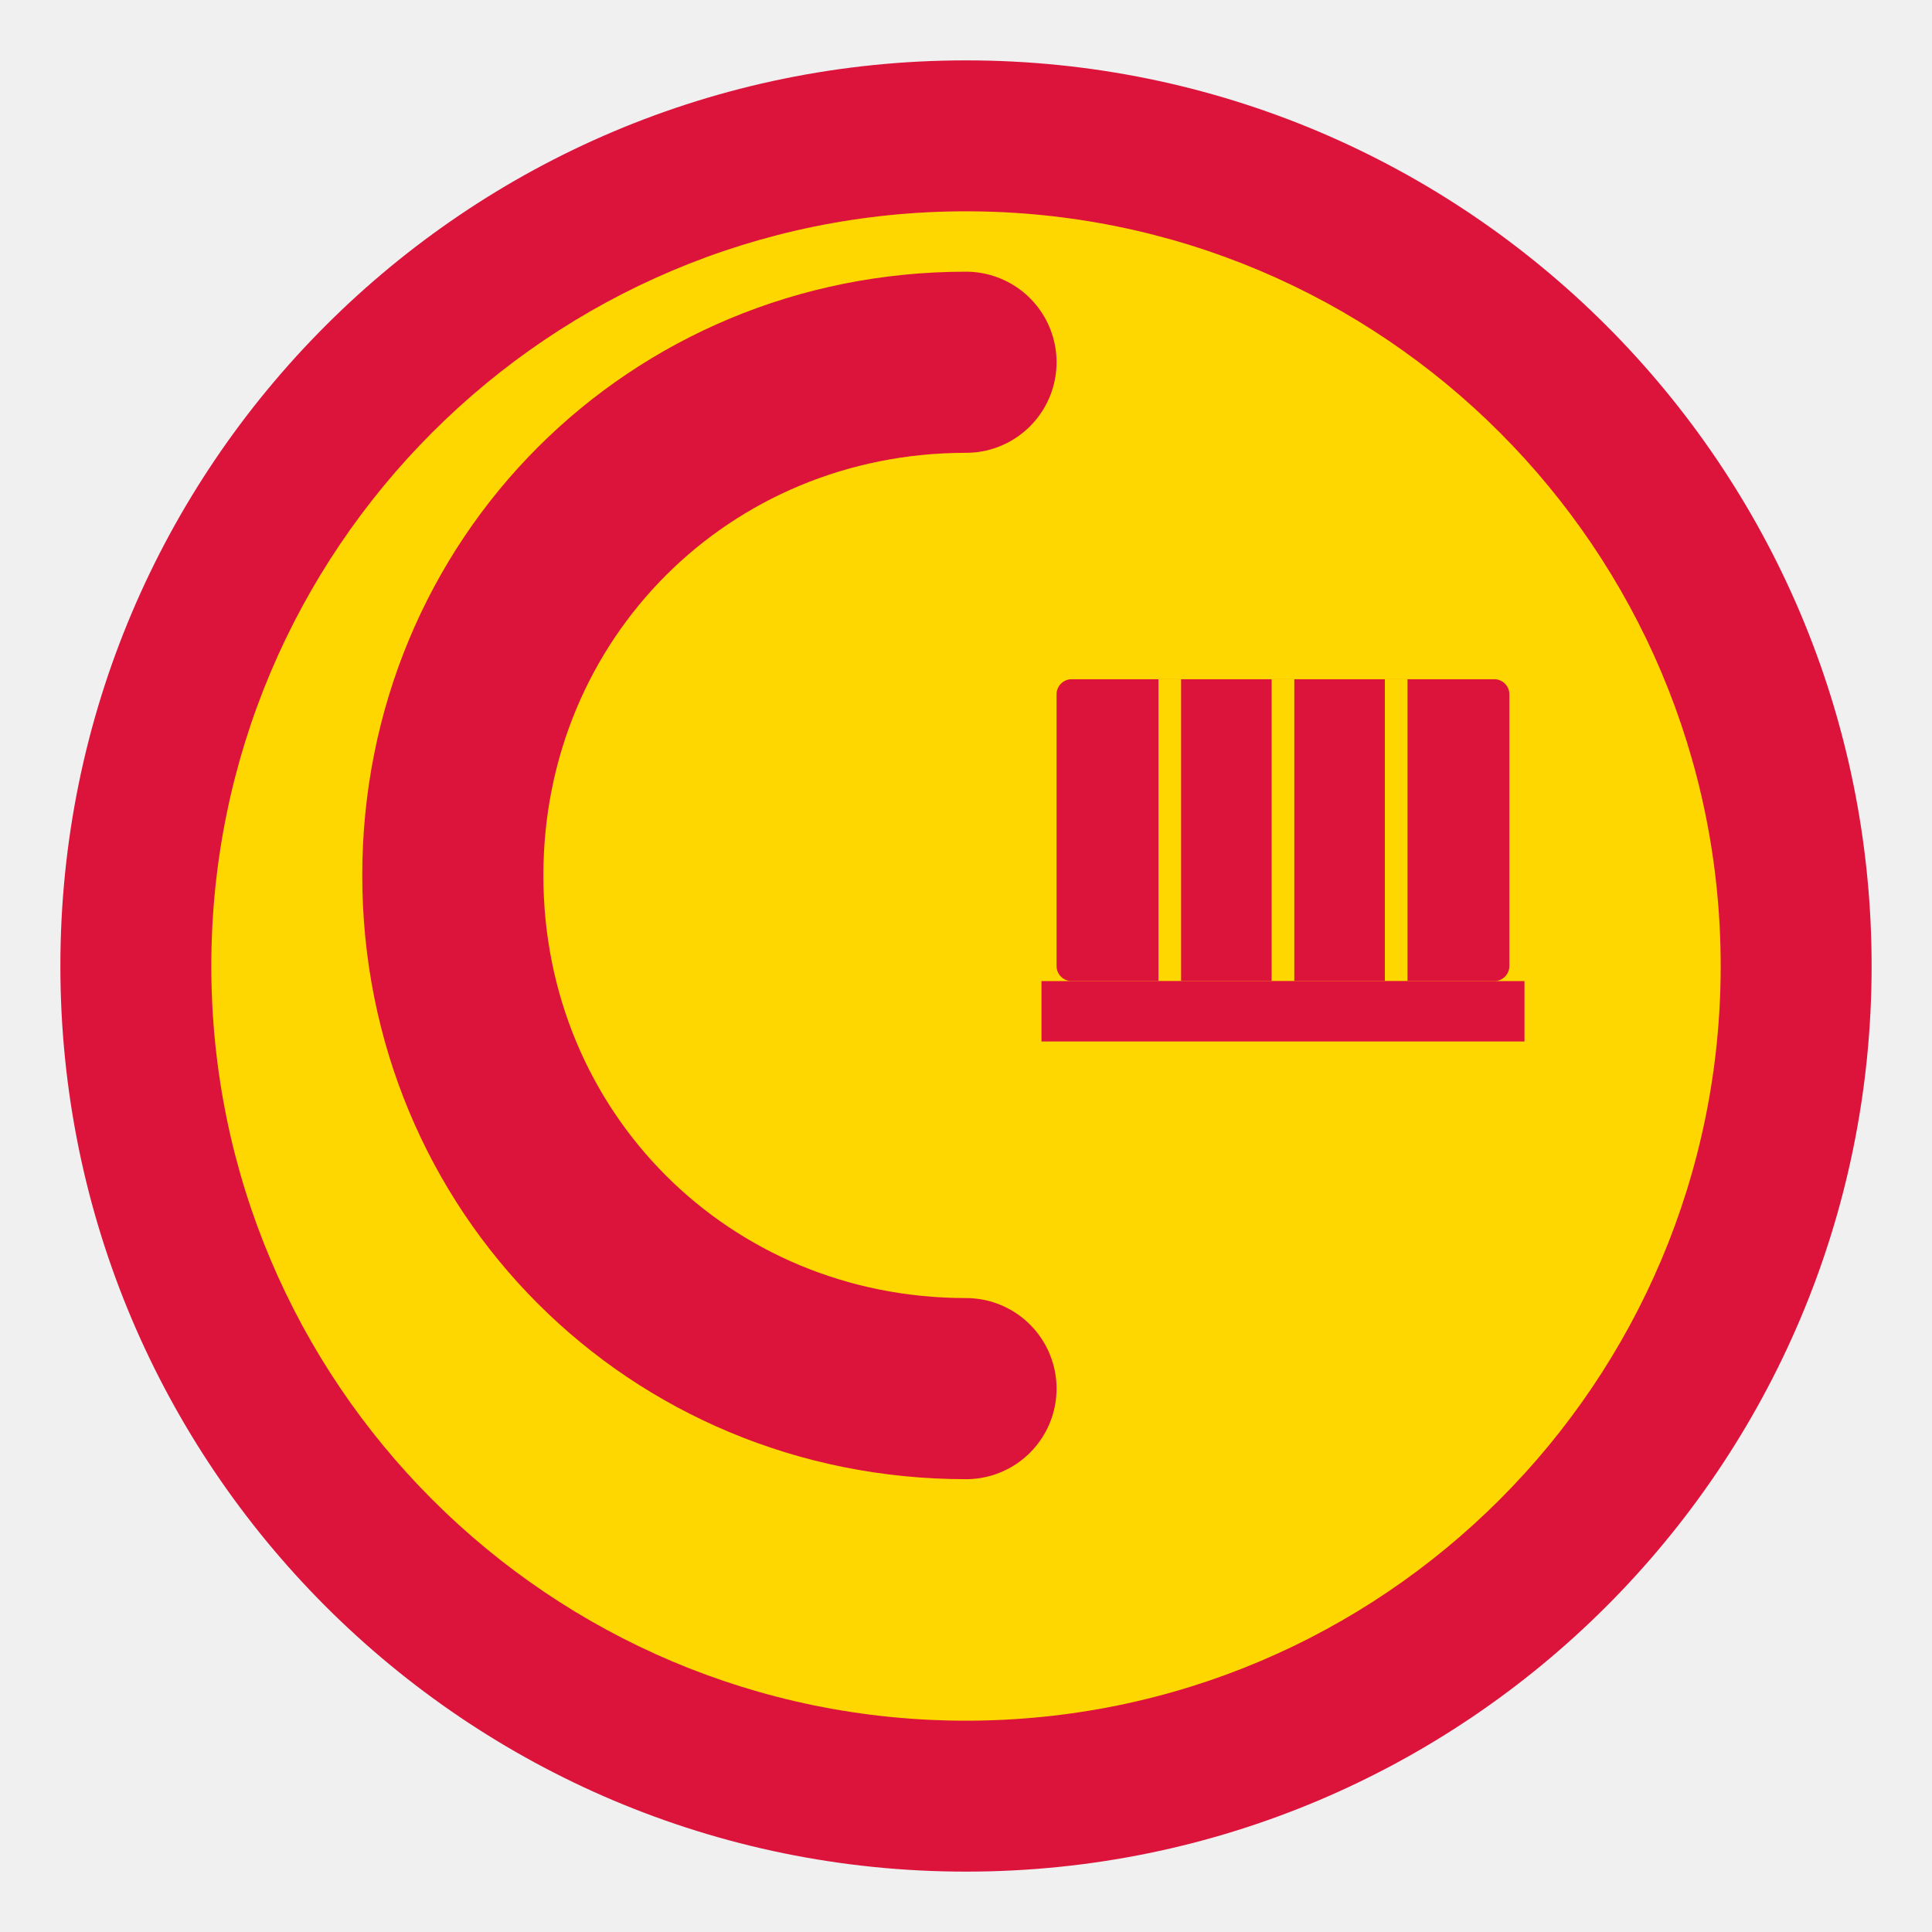
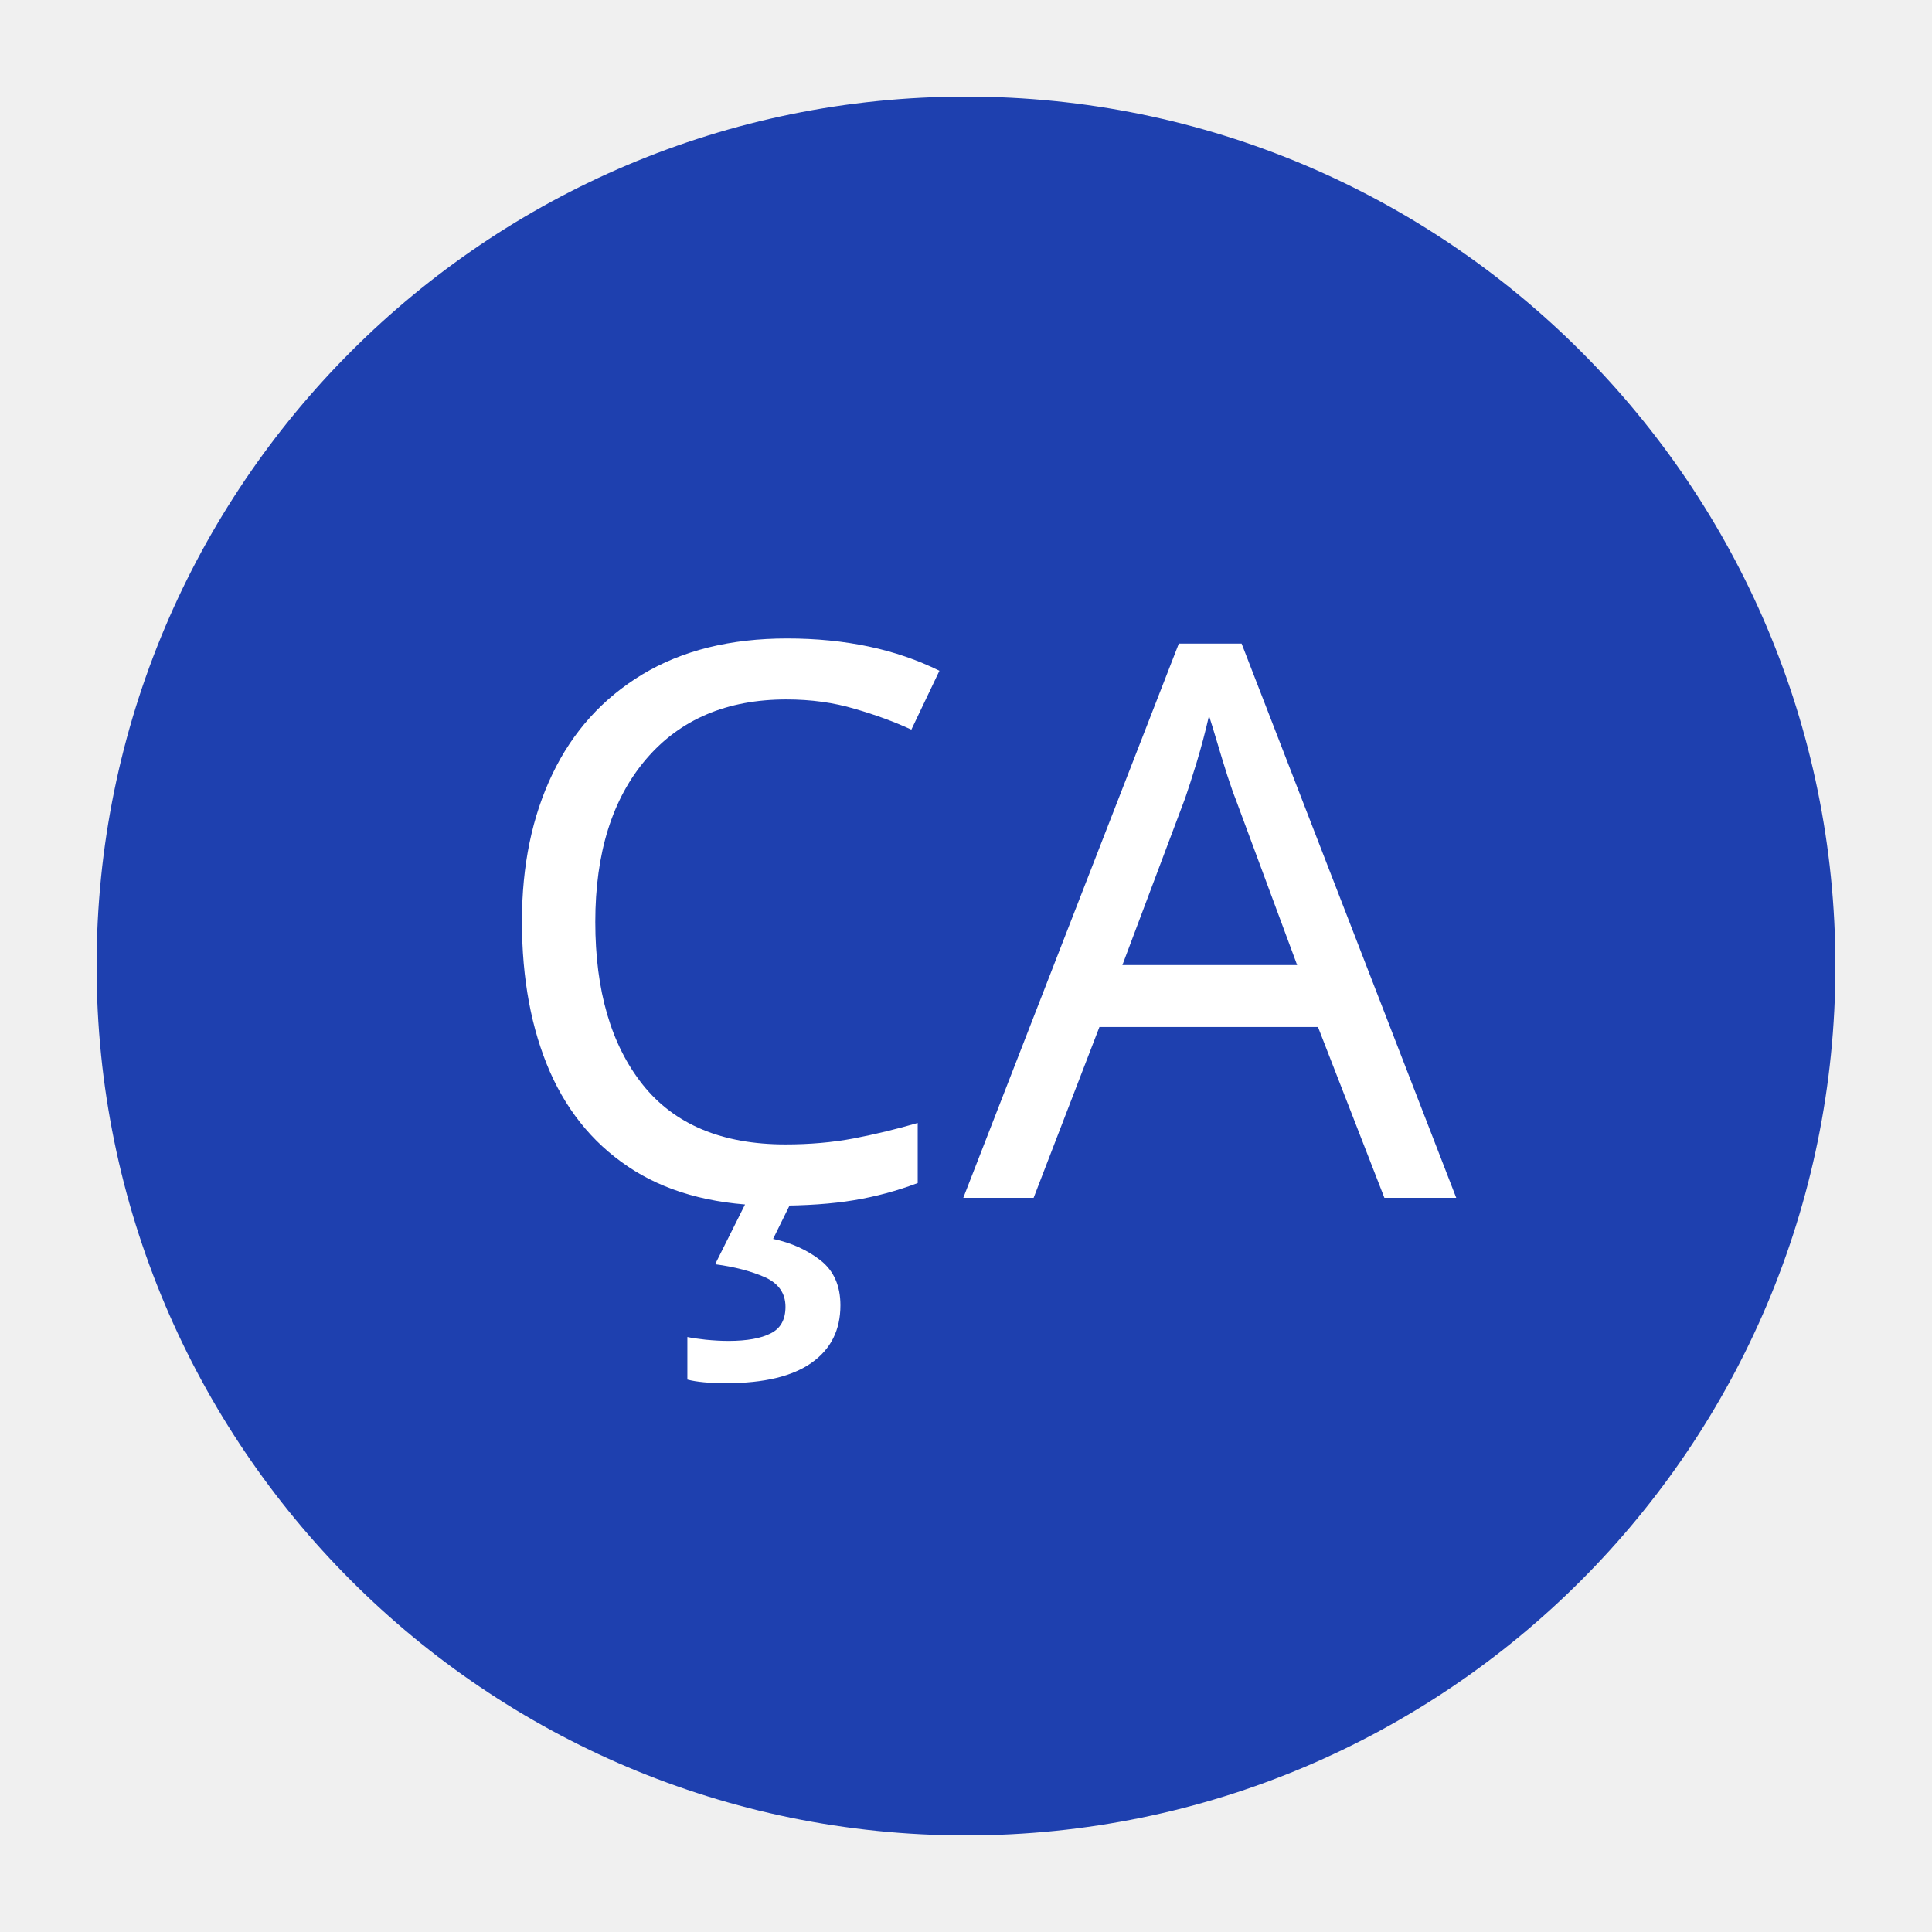
- <svg xmlns="http://www.w3.org/2000/svg" viewBox="0 0 256 256">
-   <circle cx="128" cy="128" r="120" fill="#DC143C" />
-   <circle cx="128" cy="128" r="100" fill="#FFD700" />
-   <path d="M128 48 C90 48 60 78 60 116 C60 154 90 184 128 184" stroke="#DC143C" stroke-width="24" fill="none" stroke-linecap="round" />
-   <rect x="140" y="90" width="60" height="40" fill="#DC143C" rx="2" />
-   <line x1="155" y1="90" x2="155" y2="130" stroke="#FFD700" stroke-width="3" />
-   <line x1="170" y1="90" x2="170" y2="130" stroke="#FFD700" stroke-width="3" />
-   <line x1="185" y1="90" x2="185" y2="130" stroke="#FFD700" stroke-width="3" />
-   <rect x="138" y="130" width="64" height="8" fill="#DC143C" />
+ <svg xmlns="http://www.w3.org/2000/svg" viewBox="0 0 100 100">
+   <circle cx="50" cy="50" r="45" fill="#1e40af" />
+   <text x="50" y="62" font-size="40" text-anchor="middle" fill="white" font-family="sans-serif">ÇA</text>
</svg>
